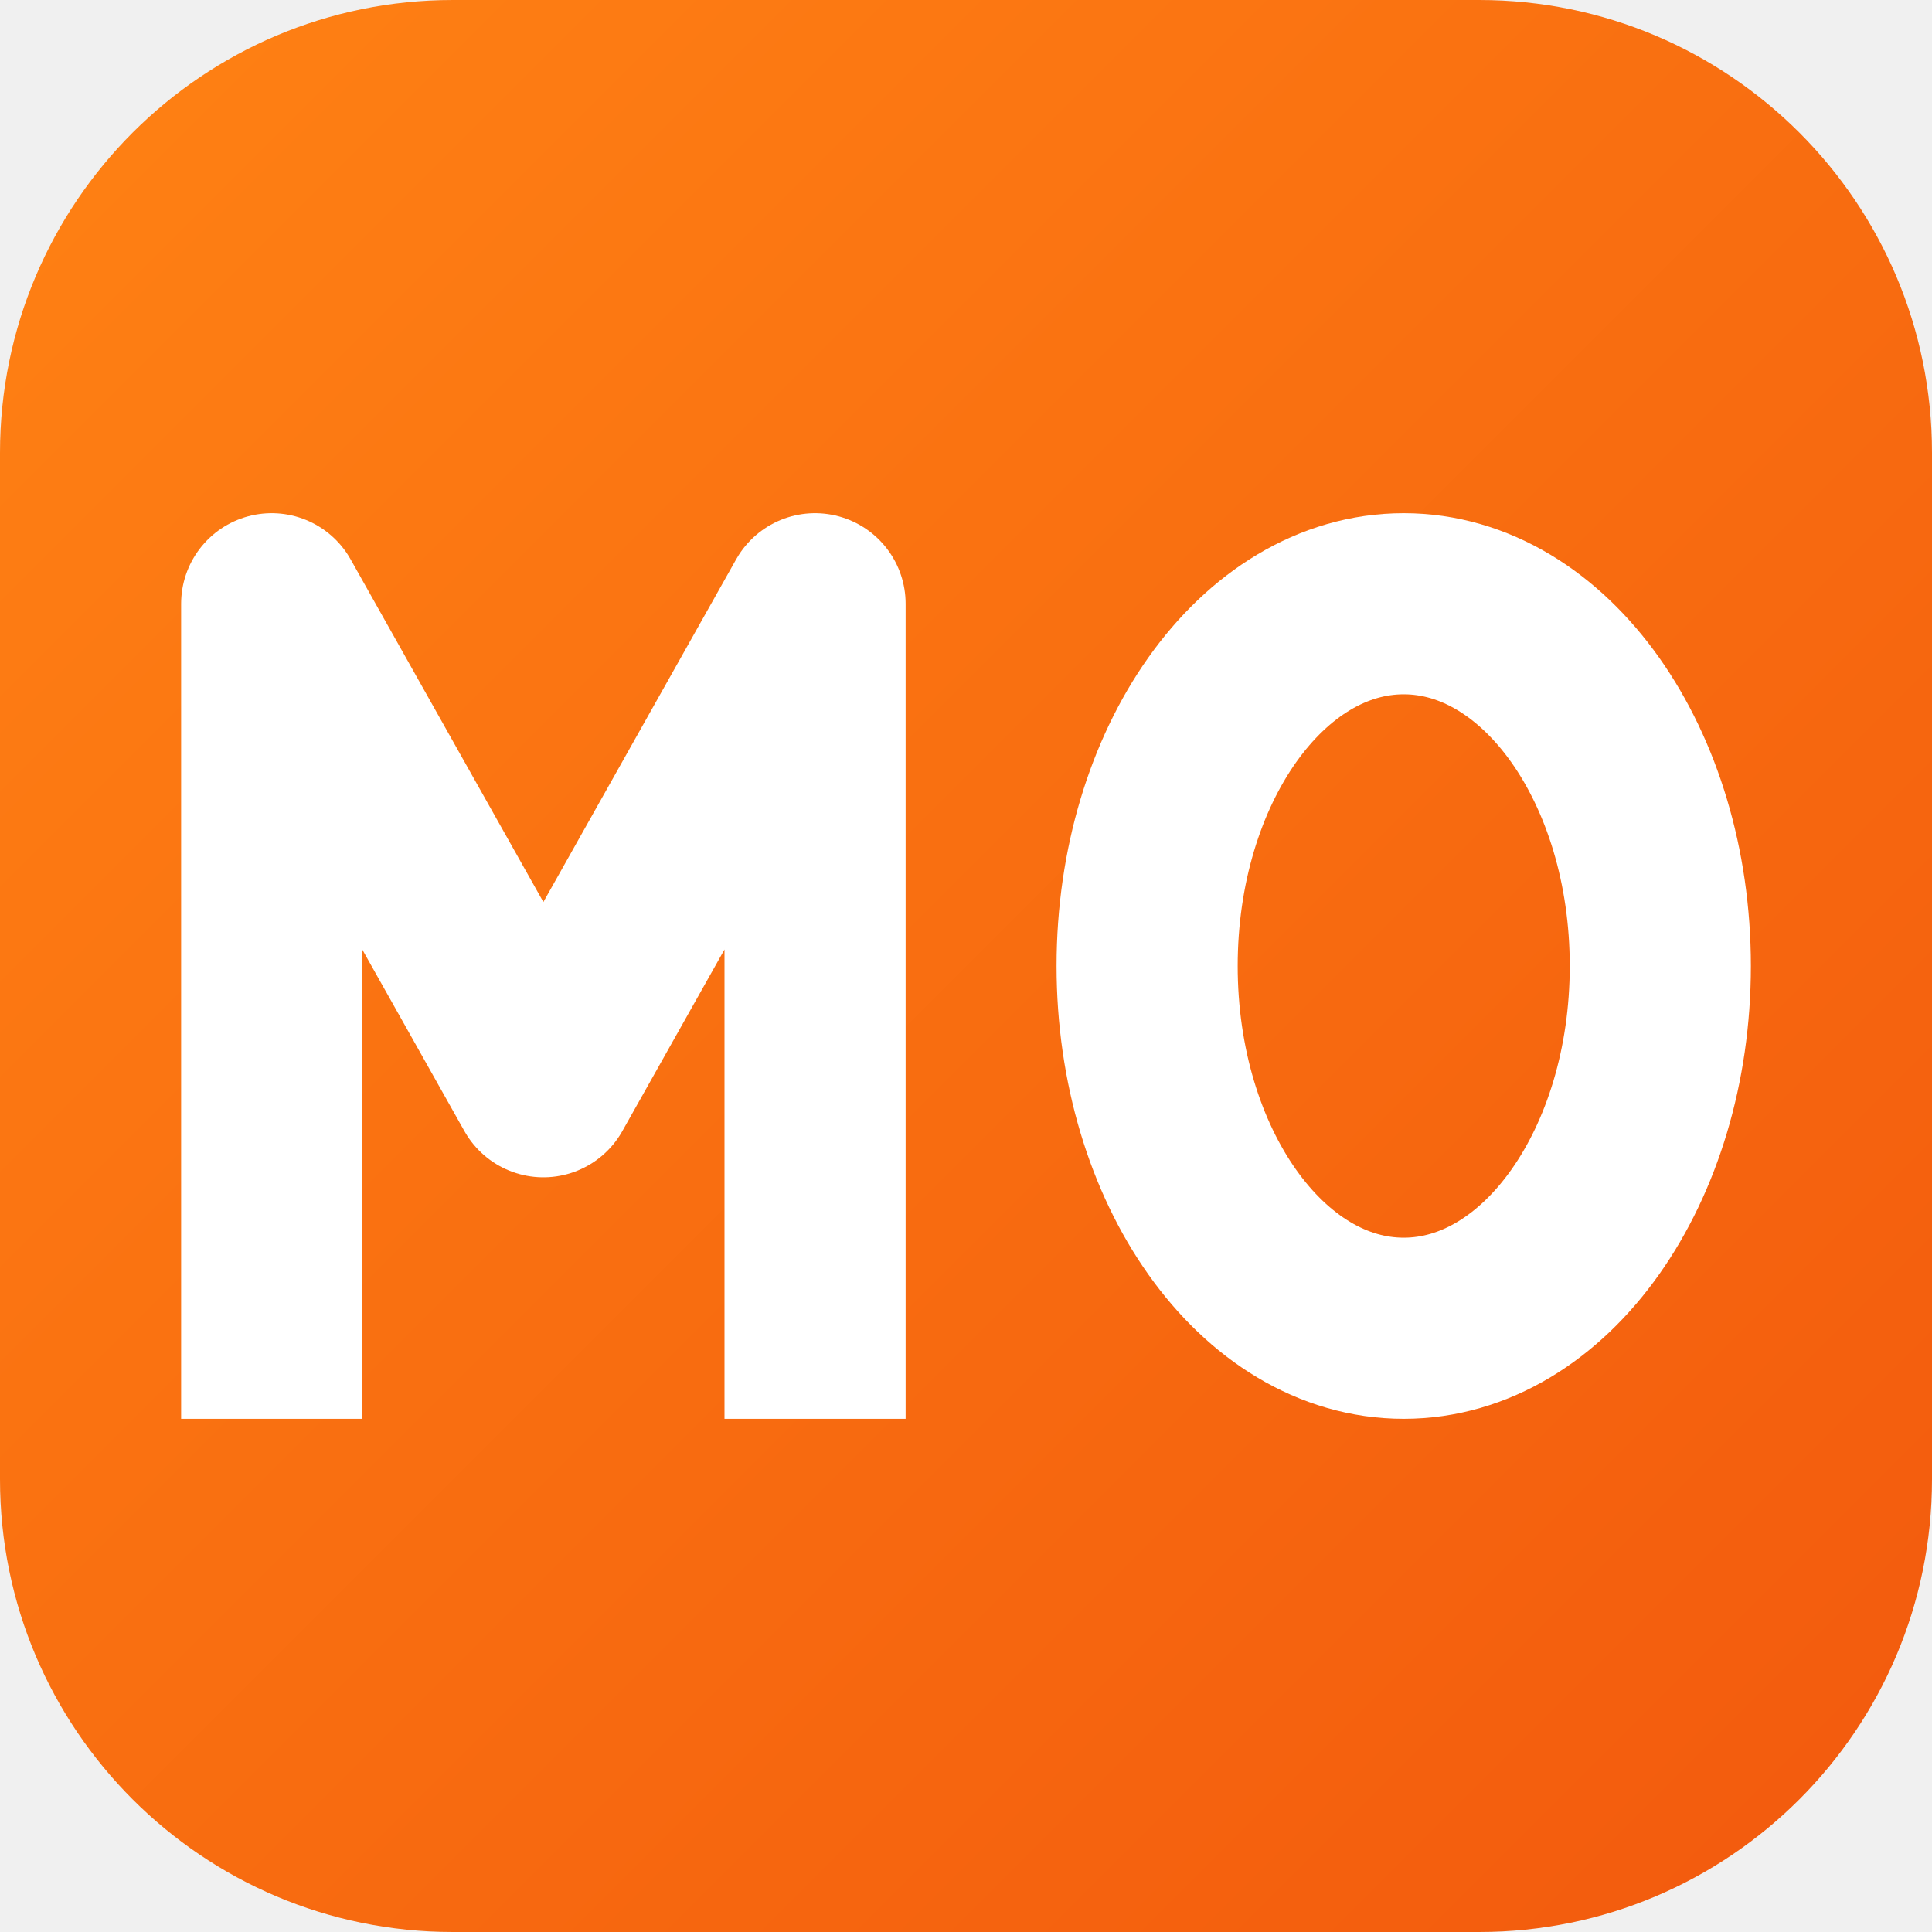
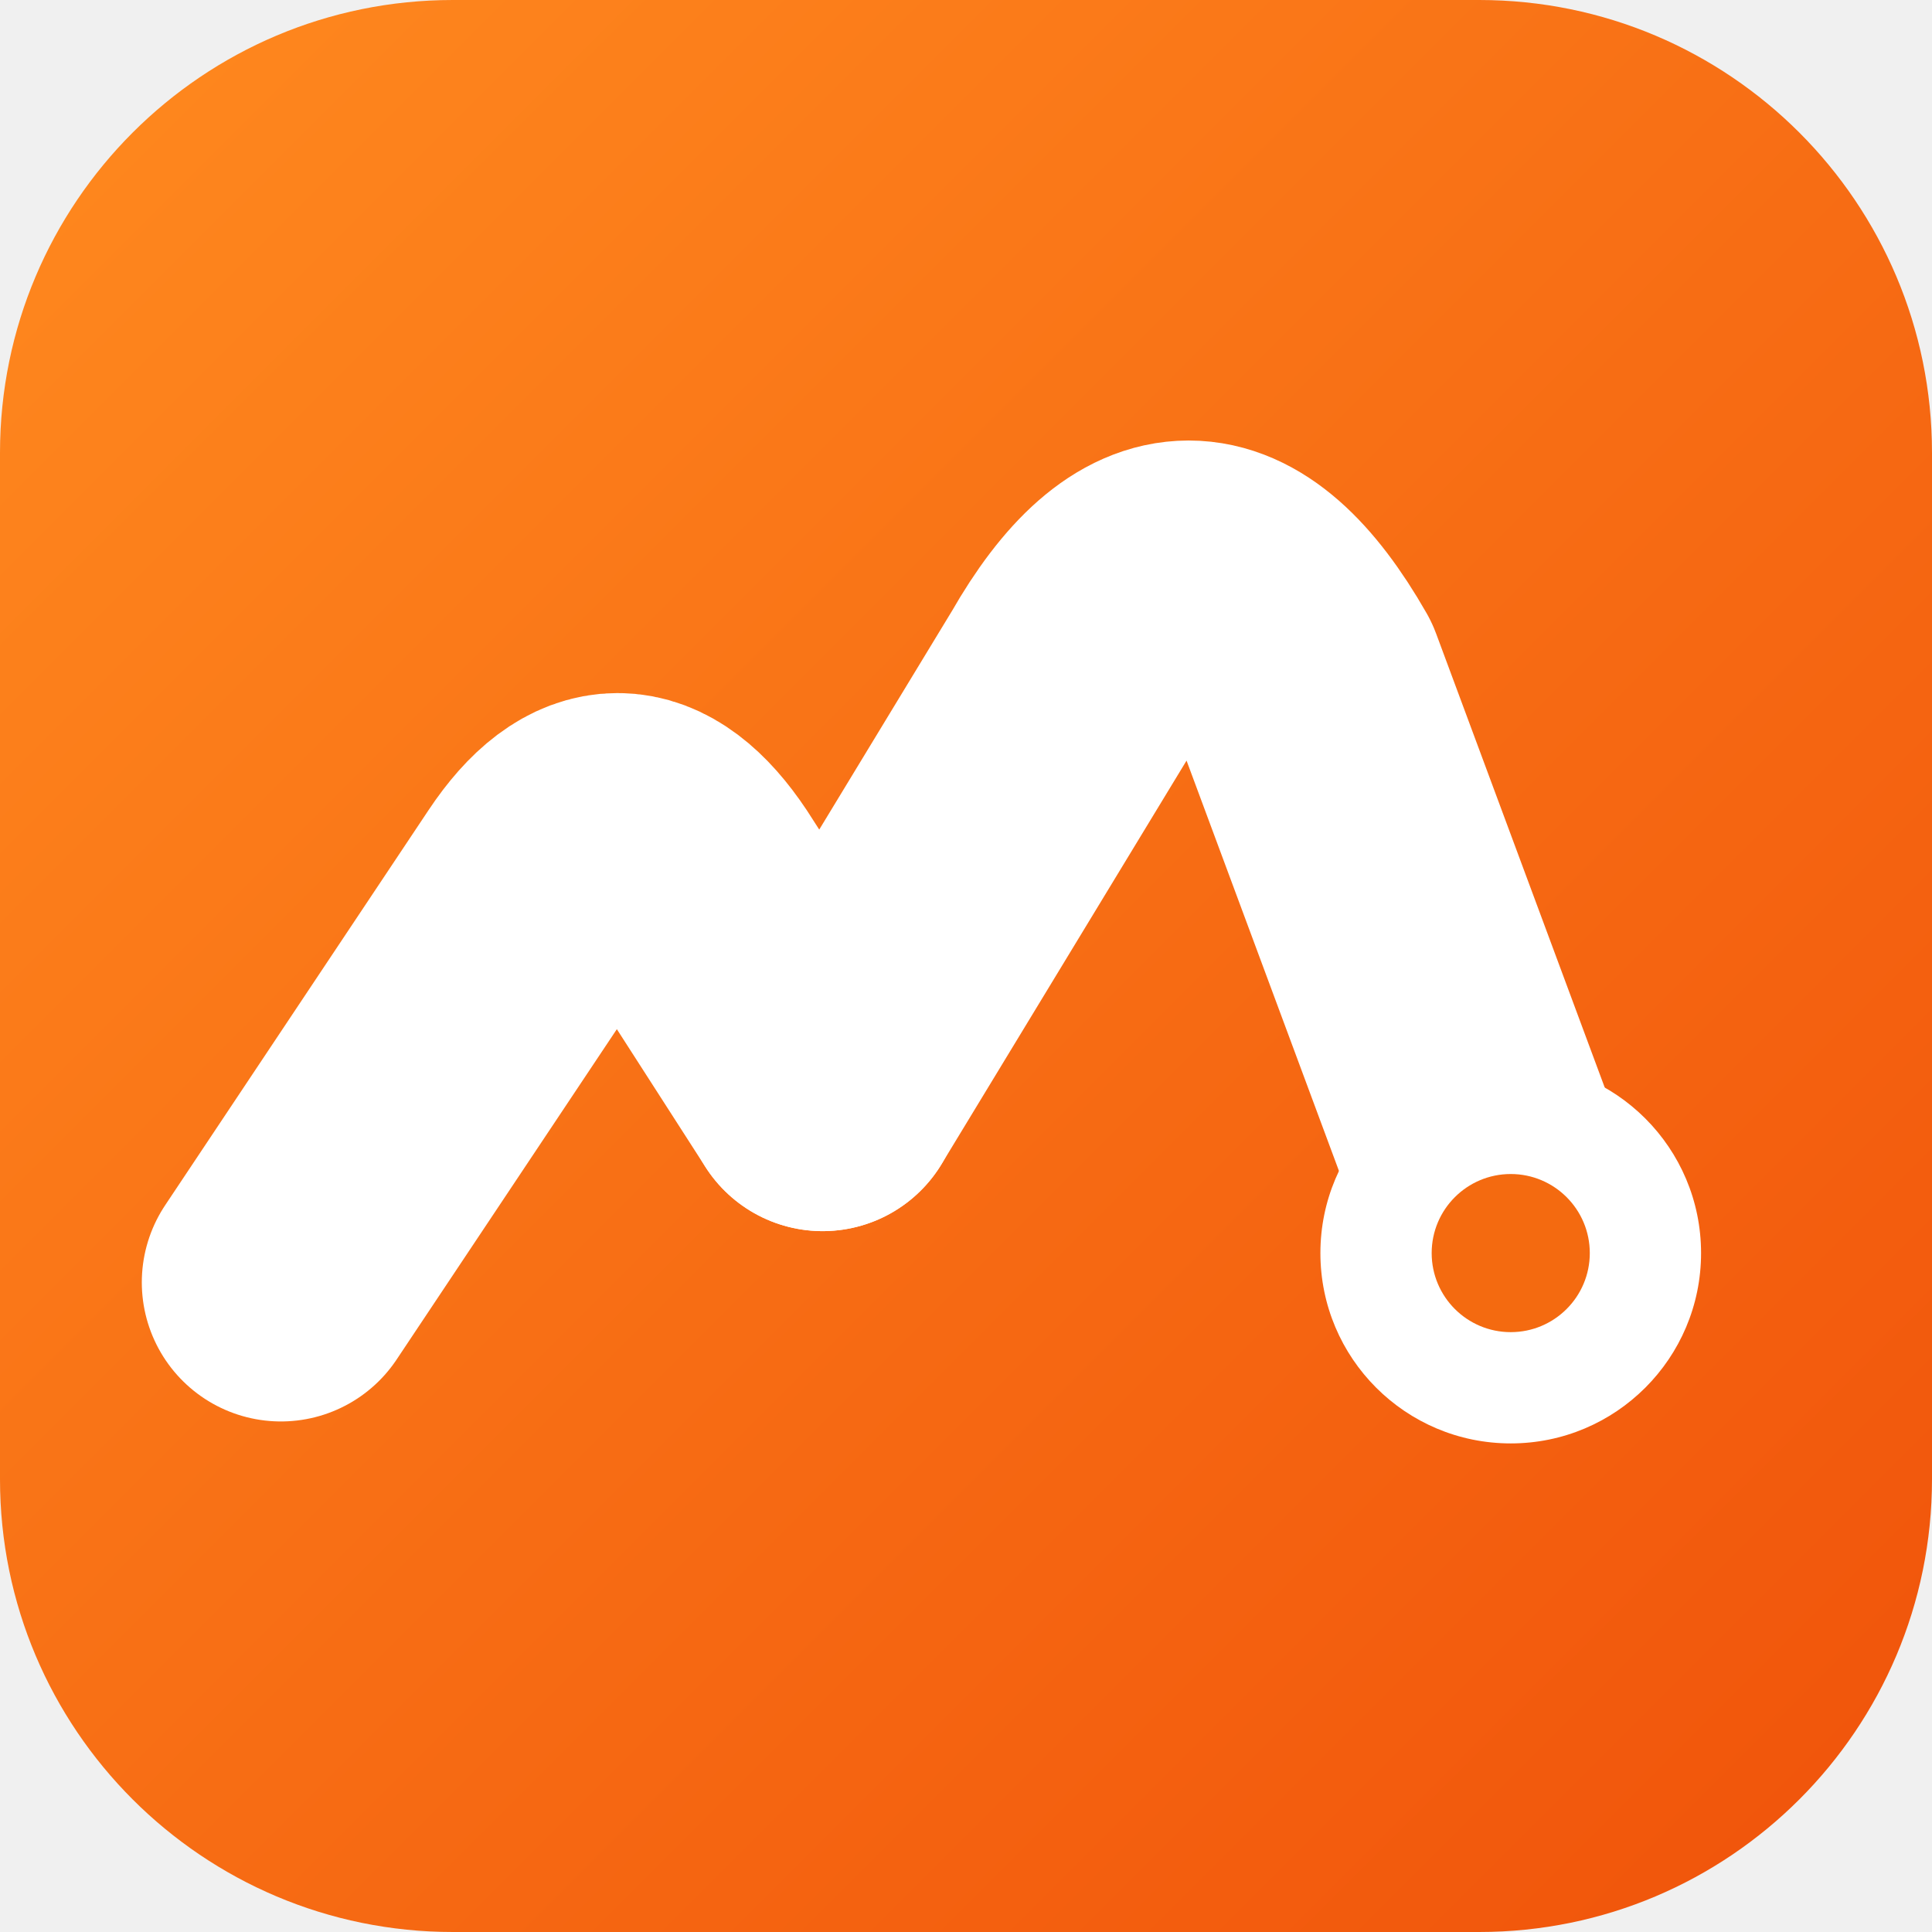
<svg xmlns="http://www.w3.org/2000/svg" width="64" height="64" viewBox="0 0 64 64">
  <defs>
    <linearGradient id="g" x1="0" y1="0" x2="1" y2="1">
-       <stop offset="0" stop-color="#FF8214" />
-       <stop offset="1" stop-color="#F2590D" />
+       <stop offset="0" stop-color="#FF8A1F" />
+       <stop offset="1" stop-color="#F0520A" />
    </linearGradient>
  </defs>
  <rect width="64" height="64" rx="15" fill="url(#g)" />
-   <g fill="none" stroke="#fff" stroke-width="6" stroke-linejoin="round">
-     <path d="M9 47V20l9 16 9-16v27" />
-     <ellipse cx="46.5" cy="32" rx="8.5" ry="12" />
+   <g transform="translate(3 9.5) scale(0.485)">
+     <g fill="none" stroke="#fff" stroke-linecap="round" stroke-linejoin="round" stroke-width="19">
+       <path d="M13 68 L31 41 Q36 33.5 41 41 L50 55" />
+       <path d="M50 55 L67 27 Q75 13 83 27 L96 62" />
+     </g>
+     <circle cx="97" cy="66" r="13" fill="#fff" />
+     <circle cx="97" cy="66" r="5.4" fill="#F46A10" />
  </g>
</svg>
